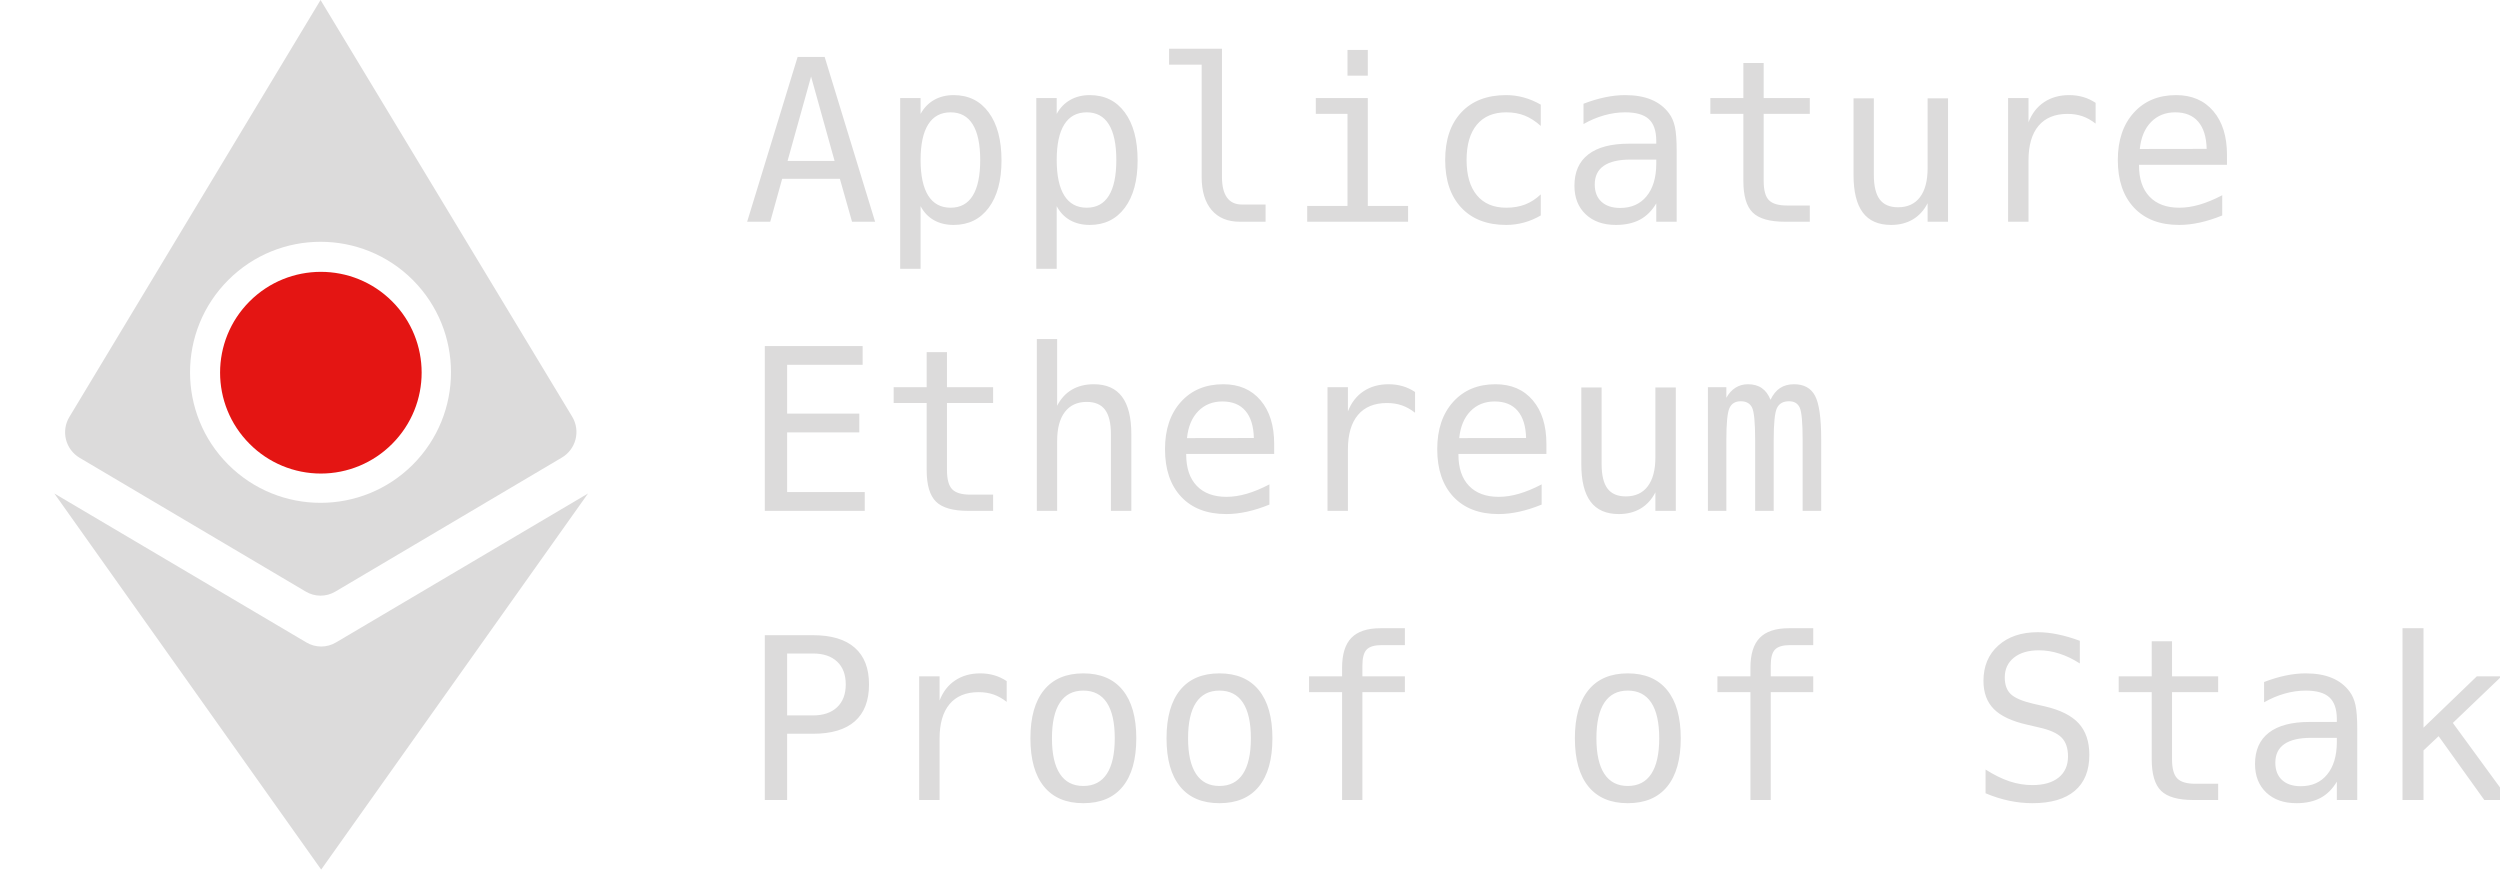
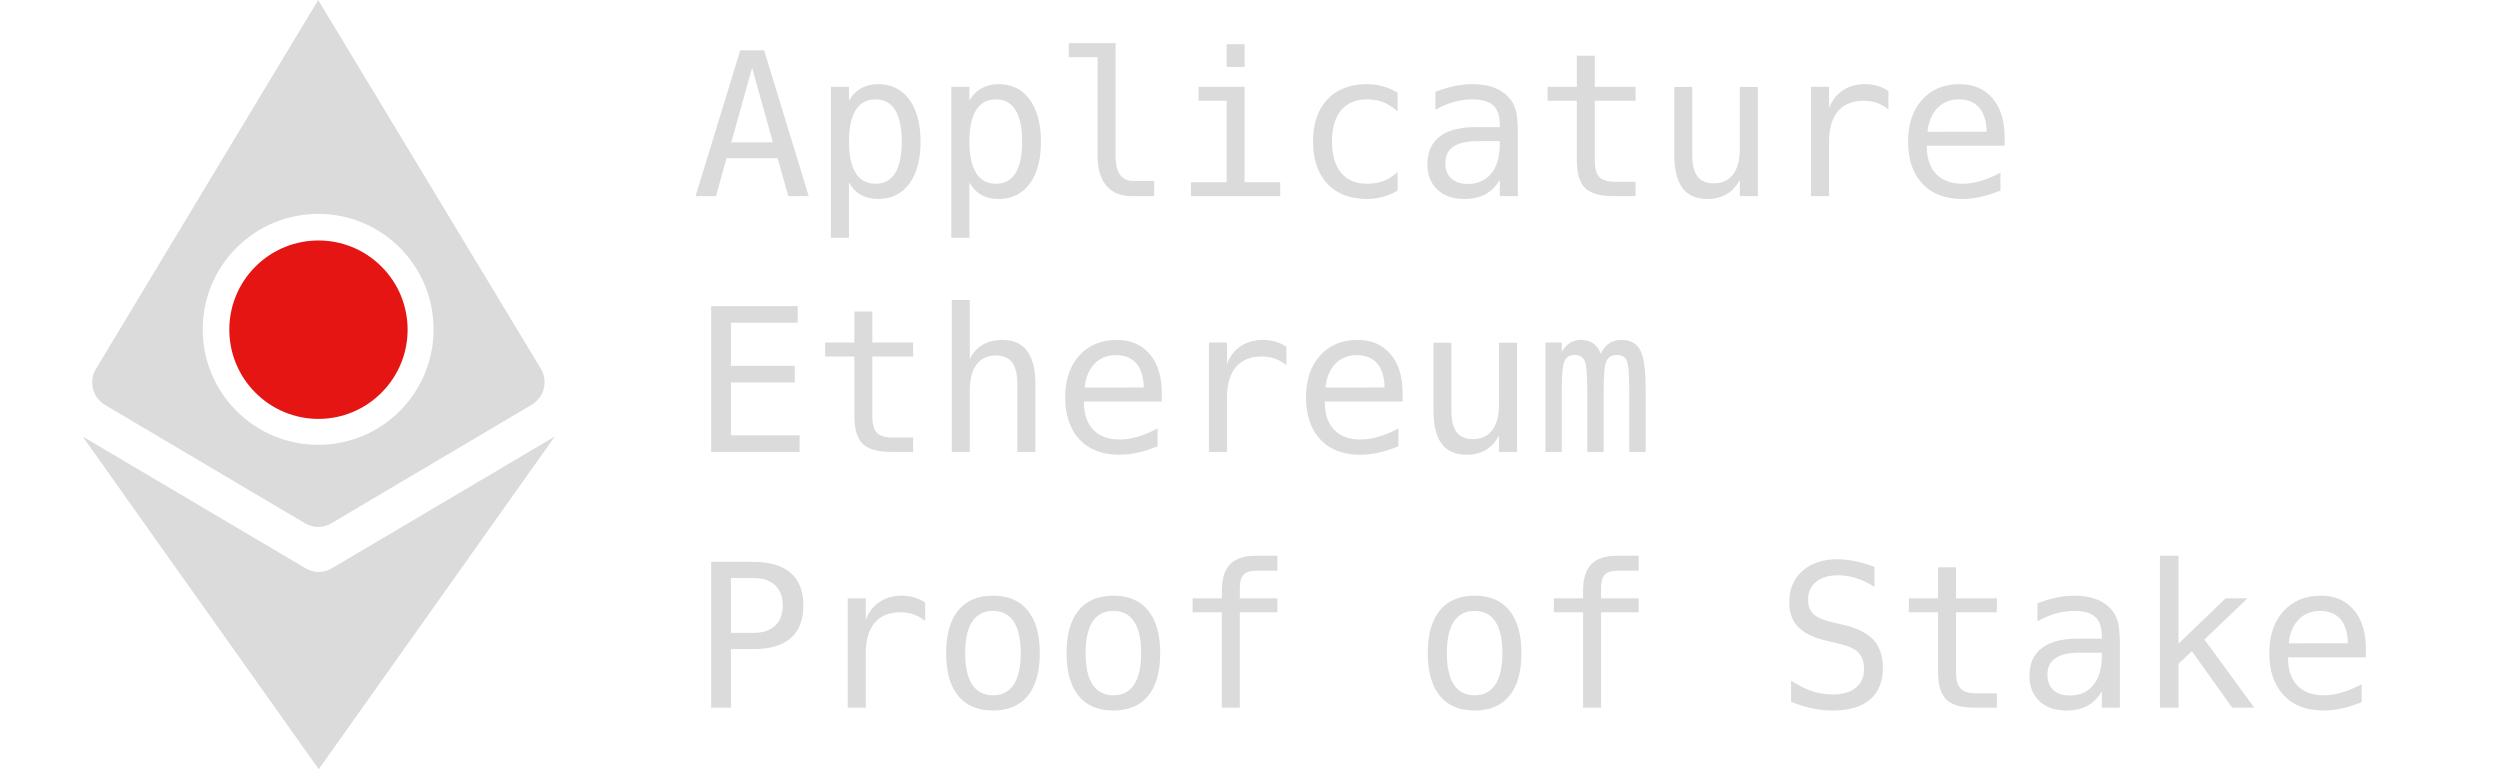
- <svg xmlns="http://www.w3.org/2000/svg" viewBox="-25 0 1150 400">
+ <svg xmlns="http://www.w3.org/2000/svg" viewBox="-43 0 1300 400">
  <defs>
    <style>
      .cls-1, .cls-2 {
        fill: #dcdbdb;
      }

      .cls-1 {
        font-size: 104px;
        font-family: 'Roboto Mono', monospace;
        font-weight: 300;
      }

      .cls-3 {
        fill: #e41513;
      }
    </style>
  </defs>
  <g id="Group_88" data-name="Group 88" transform="translate(-513 -331)">
    <text id="Applicature_Ethereum_Proof_of_Stake" data-name="Applicature Ethereum Proof of Stake" class="cls-1" transform="translate(829.812 433)">
      <tspan x="0" y="0">Applicature</tspan>
      <tspan x="0" y="133">Ethereum</tspan>
      <tspan x="0" y="266">Proof of Stake</tspan>
    </text>
    <g id="Group_87" data-name="Group 87" transform="translate(513 331)">
      <path id="Path_236" data-name="Path 236" class="cls-2" d="M235.051,191.769,119.239,0,3.715,191.769a13.635,13.635,0,0,0,4.621,18.773l103.971,61.516a13.3,13.3,0,0,0,13.863,0l103.971-61.516A13.655,13.655,0,0,0,235.051,191.769Zm-73.357,21.949a60.04,60.04,0,1,1,0-84.91A60.138,60.138,0,0,1,161.693,213.718Z" transform="translate(3.216)" />
      <path id="Path_237" data-name="Path 237" class="cls-2" d="M245.487,78.6l-122.744,173L0,78.6l115.812,68.448a13.3,13.3,0,0,0,13.863,0Z" transform="translate(0 148.404)" />
      <path id="Path_238" data-name="Path 238" class="cls-3" d="M40.021,122.481a46.358,46.358,0,1,1,65.56,0,46.194,46.194,0,0,1-65.56,0" transform="translate(49.798 81.707)" />
    </g>
  </g>
</svg>
